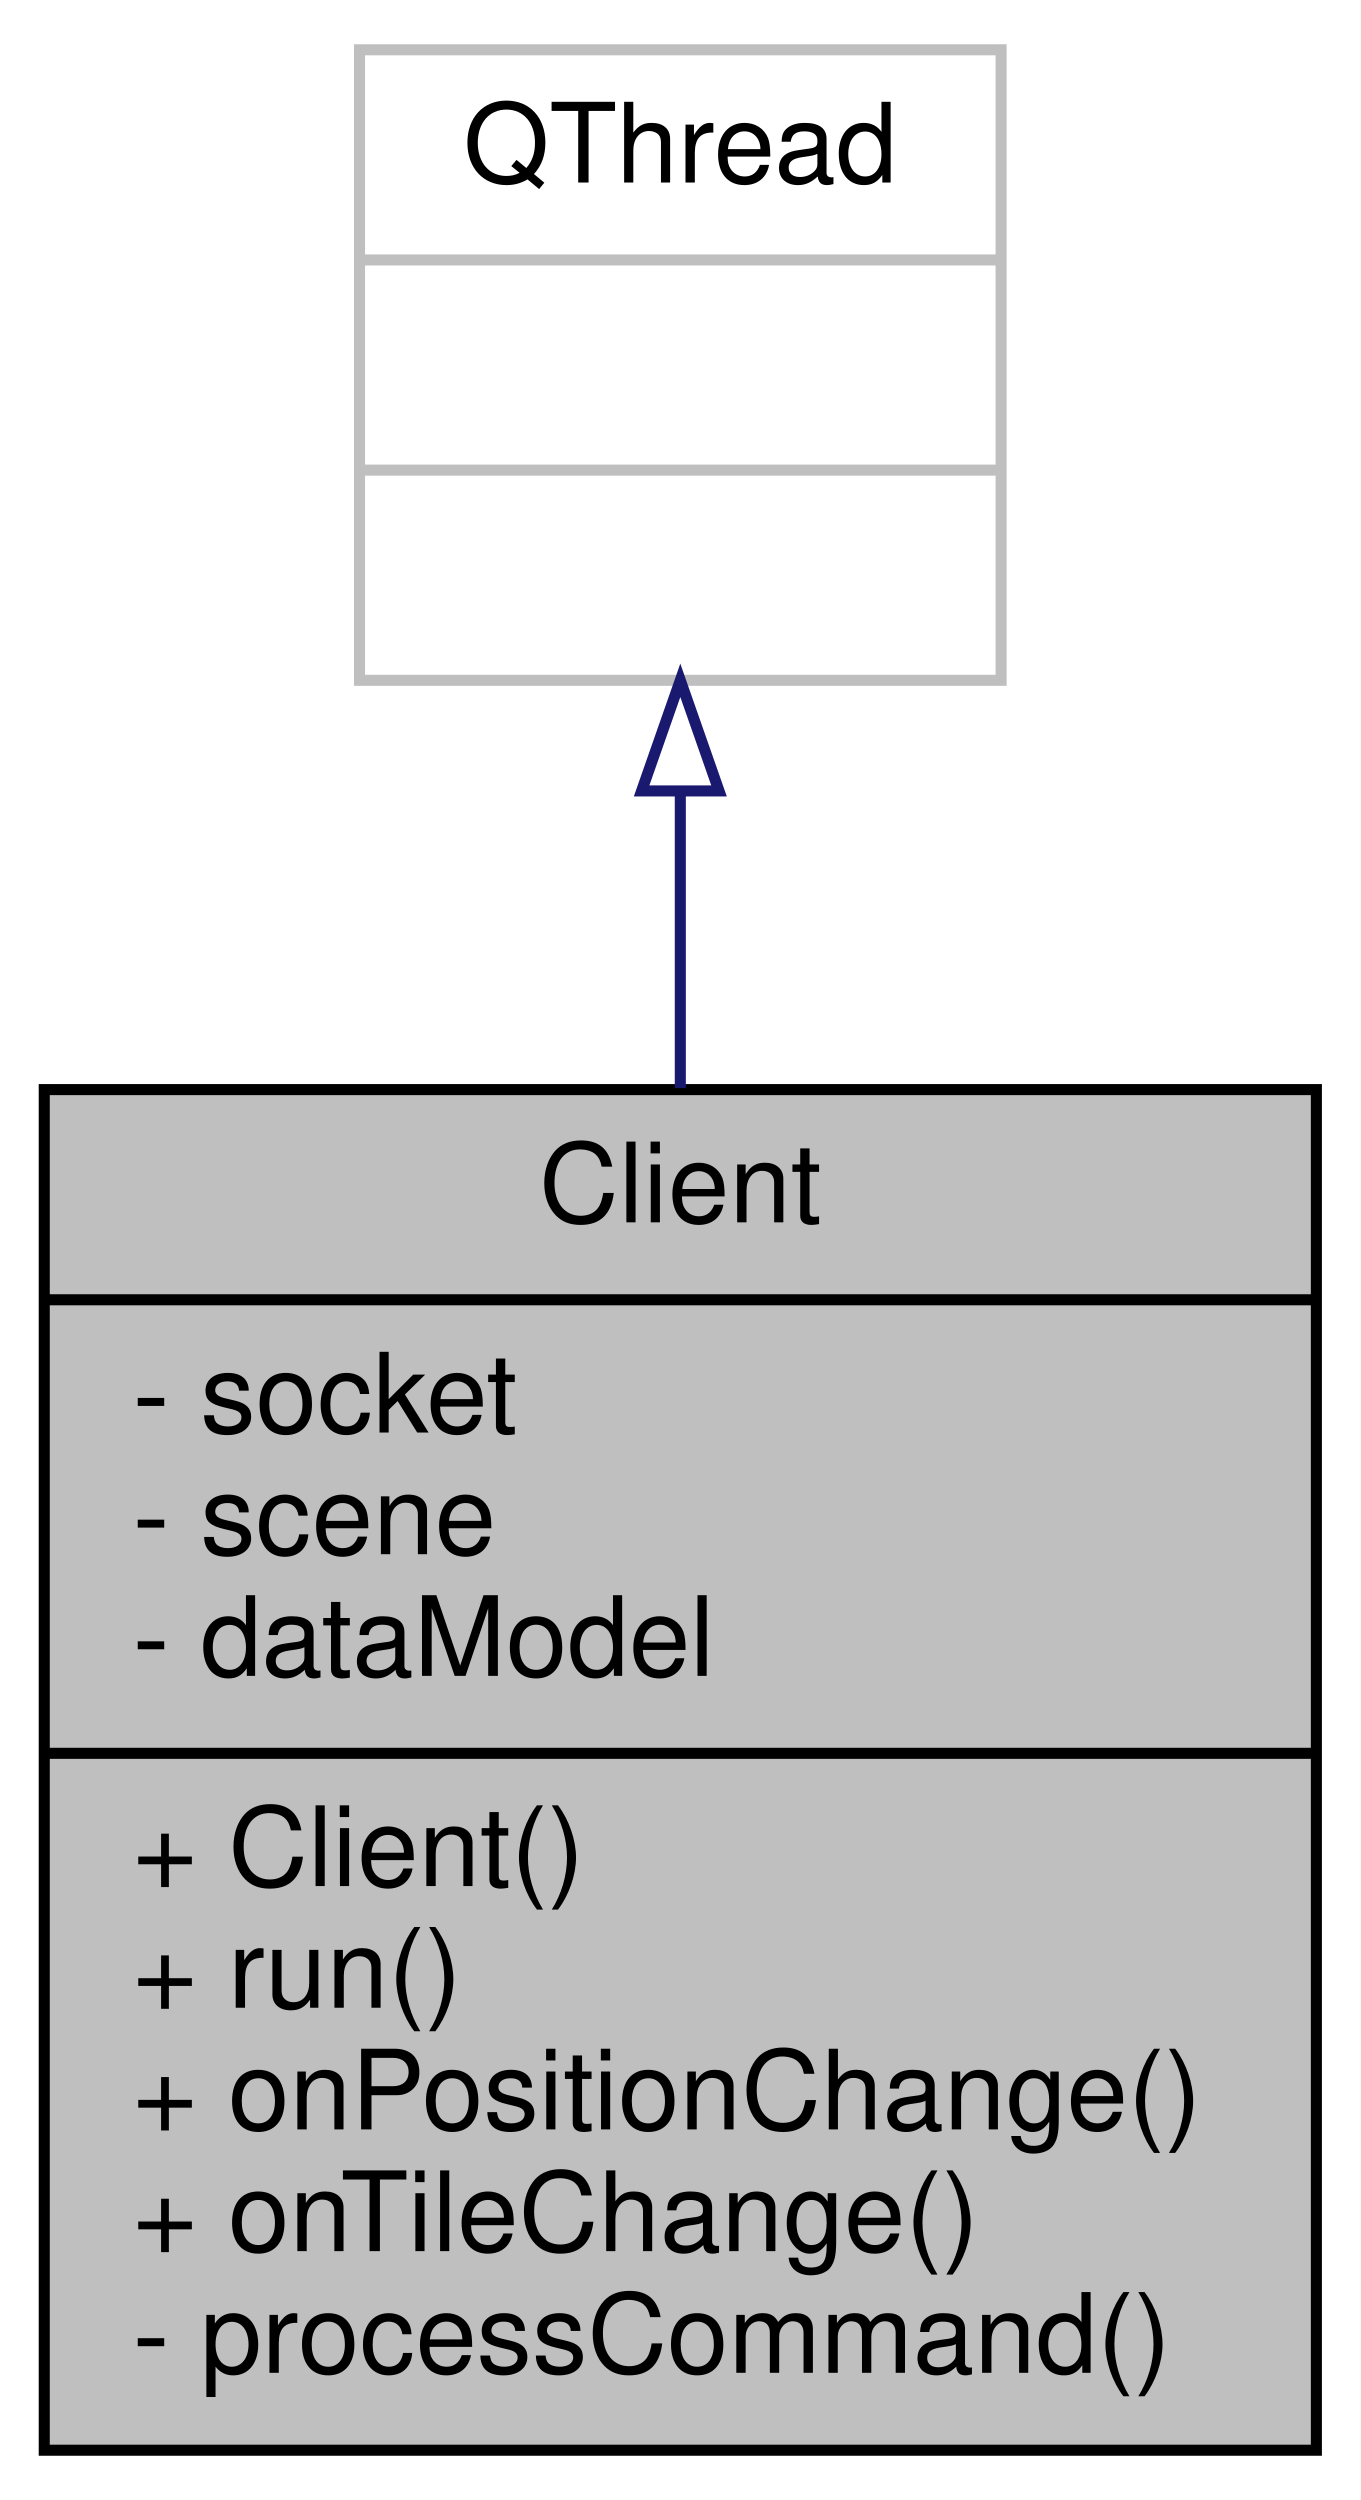
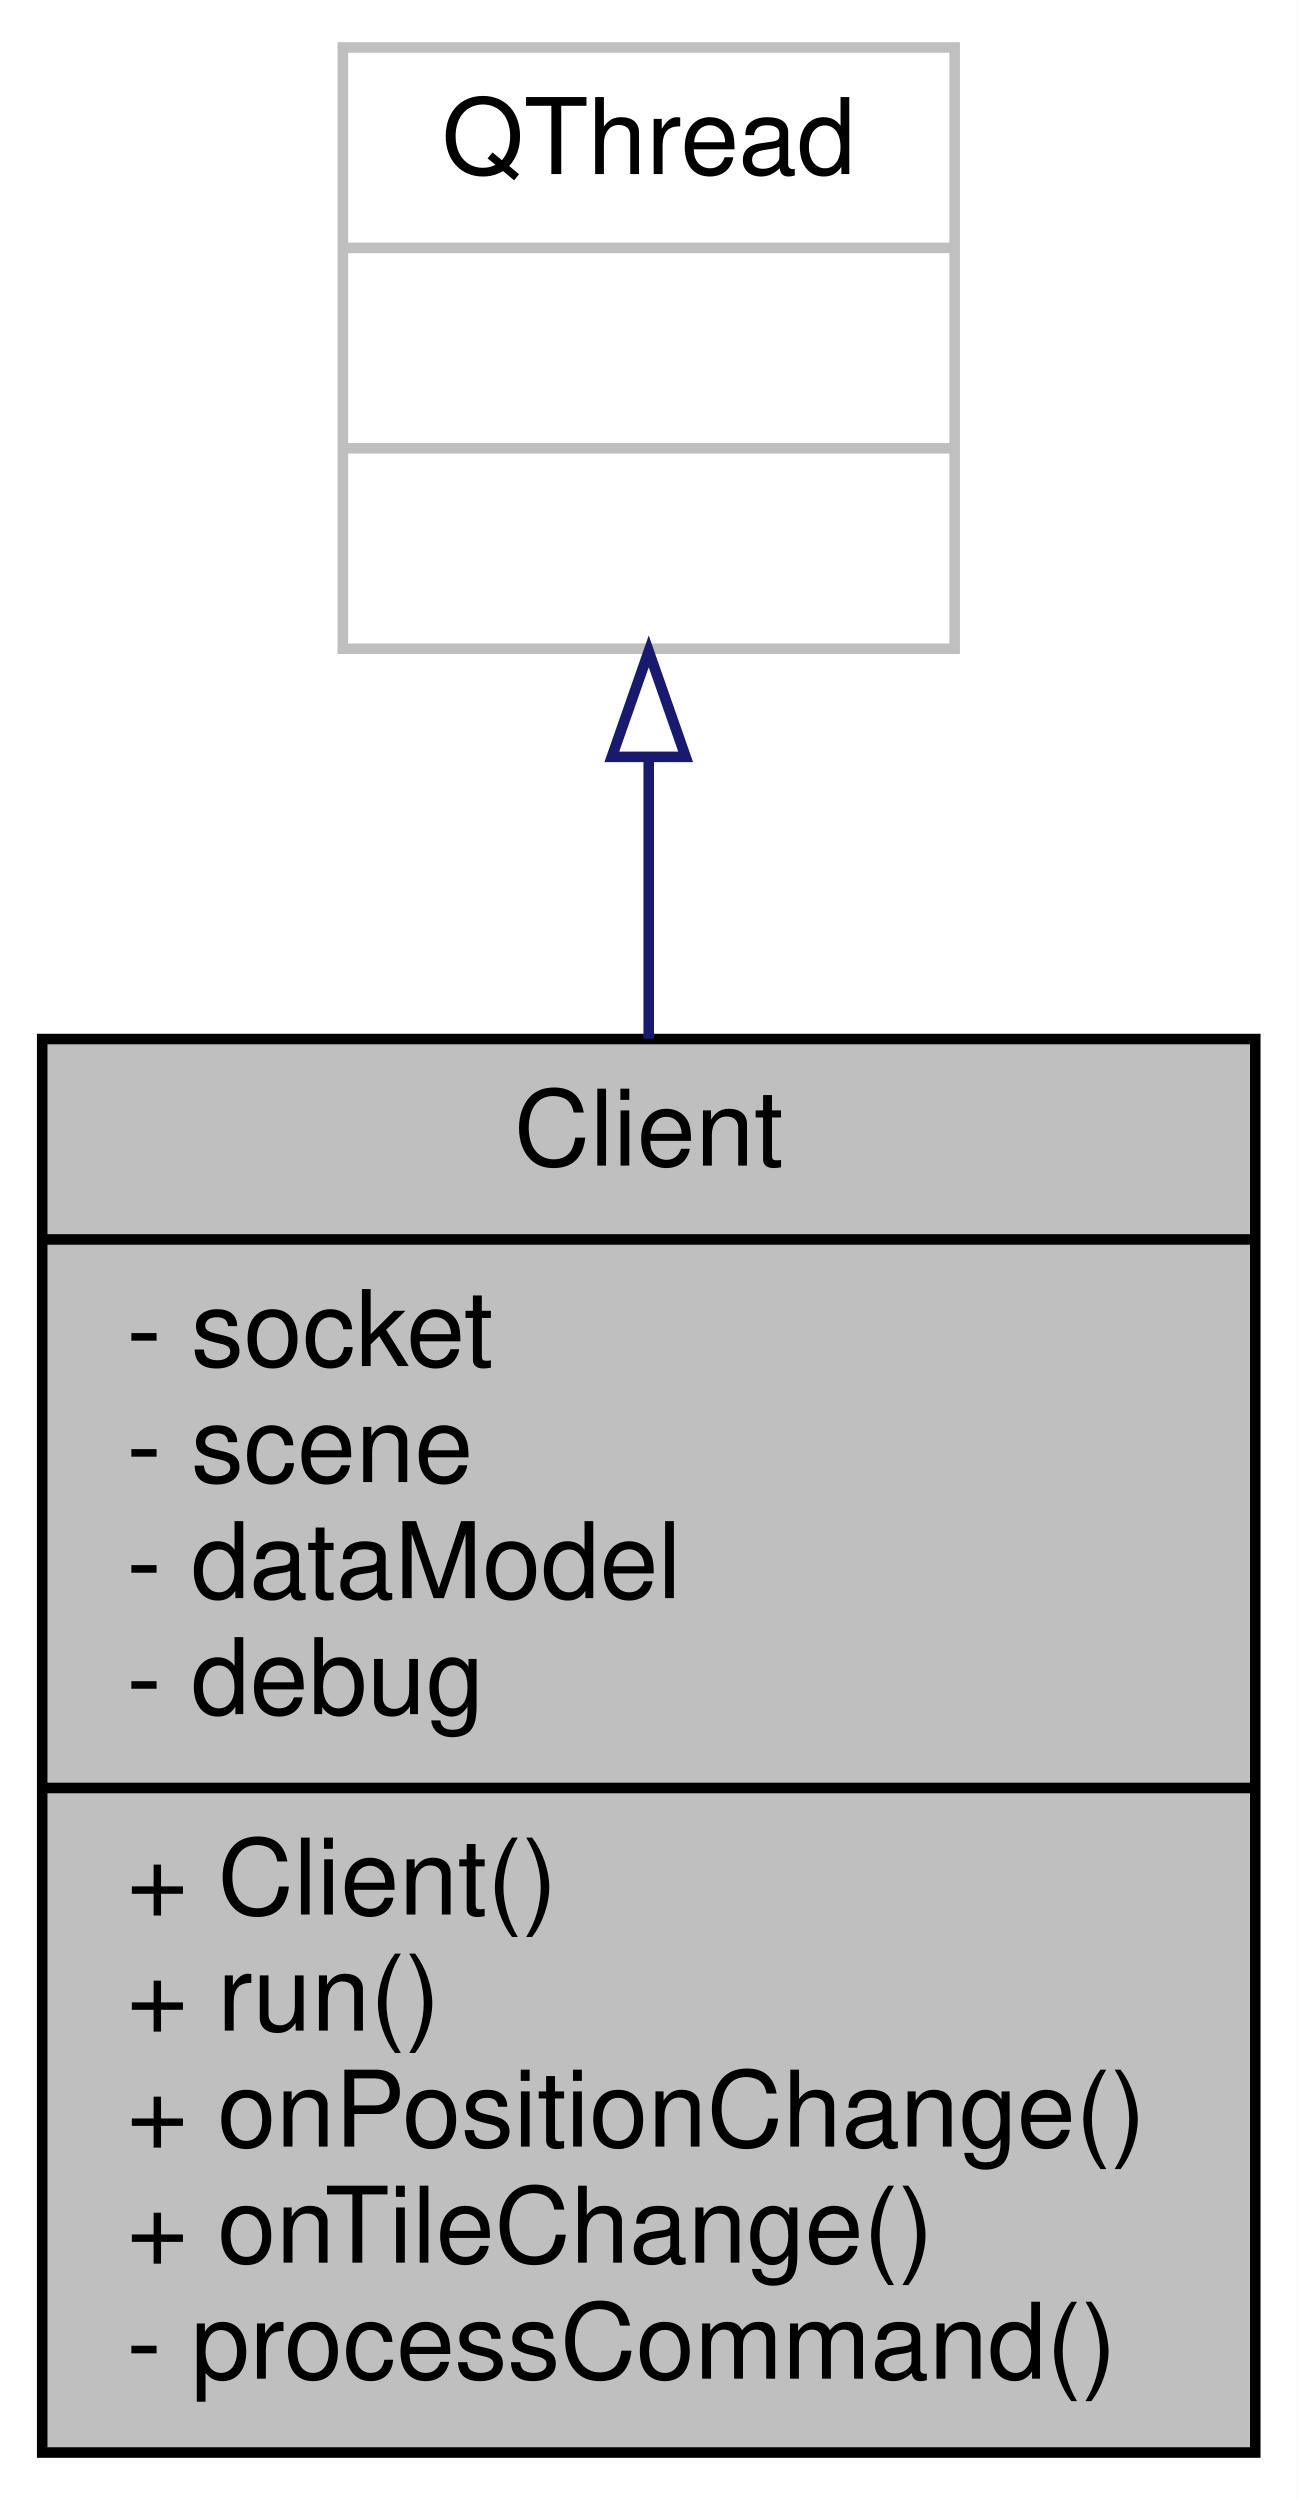
- <svg xmlns="http://www.w3.org/2000/svg" xmlns:xlink="http://www.w3.org/1999/xlink" width="123pt" height="226pt" viewBox="0.00 0.00 123.00 226.00">
-   <g id="graph0" class="graph" transform="scale(1 1) rotate(0) translate(4 222)">
-     <polygon fill="#ffffff" stroke="transparent" points="-4,4 -4,-222 119,-222 119,4 -4,4" />
+ <svg xmlns="http://www.w3.org/2000/svg" xmlns:xlink="http://www.w3.org/1999/xlink" width="123pt" height="237pt" viewBox="0.00 0.00 123.00 237.00">
+   <g id="graph0" class="graph" transform="scale(1 1) rotate(0) translate(4 233)">
+     <polygon fill="#ffffff" stroke="transparent" points="-4,4 -4,-233 119,-233 119,4 -4,4" />
    <g id="node1" class="node">
      <g id="a_node1">
        <a xlink:title=" ">
-           <polygon fill="#bfbfbf" stroke="#000000" points="0,-.5 0,-123.5 115,-123.5 115,-.5 0,-.5" />
-           <text text-anchor="middle" x="57.5" y="-111.5" font-family="Helvetica,sans-Serif" font-size="10.00" fill="#000000">Client</text>
-           <polyline fill="none" stroke="#000000" points="0,-104.5 115,-104.5 " />
-           <text text-anchor="start" x="8" y="-92.5" font-family="Helvetica,sans-Serif" font-size="10.00" fill="#000000">- socket</text>
-           <text text-anchor="start" x="8" y="-81.5" font-family="Helvetica,sans-Serif" font-size="10.00" fill="#000000">- scene</text>
-           <text text-anchor="start" x="8" y="-70.5" font-family="Helvetica,sans-Serif" font-size="10.00" fill="#000000">- dataModel</text>
+           <polygon fill="#bfbfbf" stroke="#000000" points="0,-.5 0,-134.5 115,-134.5 115,-.5 0,-.5" />
+           <text text-anchor="middle" x="57.5" y="-122.5" font-family="Helvetica,sans-Serif" font-size="10.00" fill="#000000">Client</text>
+           <polyline fill="none" stroke="#000000" points="0,-115.5 115,-115.5 " />
+           <text text-anchor="start" x="8" y="-103.5" font-family="Helvetica,sans-Serif" font-size="10.00" fill="#000000">- socket</text>
+           <text text-anchor="start" x="8" y="-92.5" font-family="Helvetica,sans-Serif" font-size="10.00" fill="#000000">- scene</text>
+           <text text-anchor="start" x="8" y="-81.5" font-family="Helvetica,sans-Serif" font-size="10.00" fill="#000000">- dataModel</text>
+           <text text-anchor="start" x="8" y="-70.5" font-family="Helvetica,sans-Serif" font-size="10.00" fill="#000000">- debug</text>
          <polyline fill="none" stroke="#000000" points="0,-63.5 115,-63.5 " />
          <text text-anchor="start" x="8" y="-51.5" font-family="Helvetica,sans-Serif" font-size="10.00" fill="#000000">+ Client()</text>
          <text text-anchor="start" x="8" y="-40.5" font-family="Helvetica,sans-Serif" font-size="10.00" fill="#000000">+ run()</text>
          <text text-anchor="start" x="8" y="-29.5" font-family="Helvetica,sans-Serif" font-size="10.00" fill="#000000">+ onPositionChange()</text>
          <text text-anchor="start" x="8" y="-18.5" font-family="Helvetica,sans-Serif" font-size="10.00" fill="#000000">+ onTileChange()</text>
          <text text-anchor="start" x="8" y="-7.5" font-family="Helvetica,sans-Serif" font-size="10.00" fill="#000000">- processCommand()</text>
        </a>
      </g>
    </g>
    <g id="node2" class="node">
      <g id="a_node2">
        <a xlink:title=" ">
-           <polygon fill="#ffffff" stroke="#bfbfbf" points="28.5,-160.5 28.5,-217.5 86.5,-217.5 86.5,-160.5 28.5,-160.5" />
-           <text text-anchor="middle" x="57.5" y="-205.5" font-family="Helvetica,sans-Serif" font-size="10.00" fill="#000000">QThread</text>
-           <polyline fill="none" stroke="#bfbfbf" points="28.5,-198.5 86.5,-198.5 " />
-           <text text-anchor="middle" x="57.5" y="-186.5" font-family="Helvetica,sans-Serif" font-size="10.00" fill="#000000"> </text>
-           <polyline fill="none" stroke="#bfbfbf" points="28.5,-179.5 86.5,-179.5 " />
-           <text text-anchor="middle" x="57.5" y="-167.5" font-family="Helvetica,sans-Serif" font-size="10.00" fill="#000000"> </text>
+           <polygon fill="#ffffff" stroke="#bfbfbf" points="28.5,-171.5 28.5,-228.5 86.5,-228.5 86.5,-171.5 28.5,-171.5" />
+           <text text-anchor="middle" x="57.5" y="-216.5" font-family="Helvetica,sans-Serif" font-size="10.00" fill="#000000">QThread</text>
+           <polyline fill="none" stroke="#bfbfbf" points="28.5,-209.5 86.5,-209.5 " />
+           <text text-anchor="middle" x="57.5" y="-197.5" font-family="Helvetica,sans-Serif" font-size="10.00" fill="#000000"> </text>
+           <polyline fill="none" stroke="#bfbfbf" points="28.5,-190.5 86.5,-190.5 " />
+           <text text-anchor="middle" x="57.5" y="-178.5" font-family="Helvetica,sans-Serif" font-size="10.00" fill="#000000"> </text>
        </a>
      </g>
    </g>
    <g id="edge1" class="edge">
-       <path fill="none" stroke="#191970" d="M57.5,-150.249C57.5,-141.821 57.5,-132.704 57.5,-123.638" />
-       <polygon fill="none" stroke="#191970" points="54,-150.499 57.5,-160.499 61,-150.499 54,-150.499" />
+       <path fill="none" stroke="#191970" d="M57.5,-161.075C57.5,-152.704 57.5,-143.627 57.5,-134.531" />
+       <polygon fill="none" stroke="#191970" points="54,-161.249 57.5,-171.25 61,-161.25 54,-161.249" />
    </g>
  </g>
</svg>
